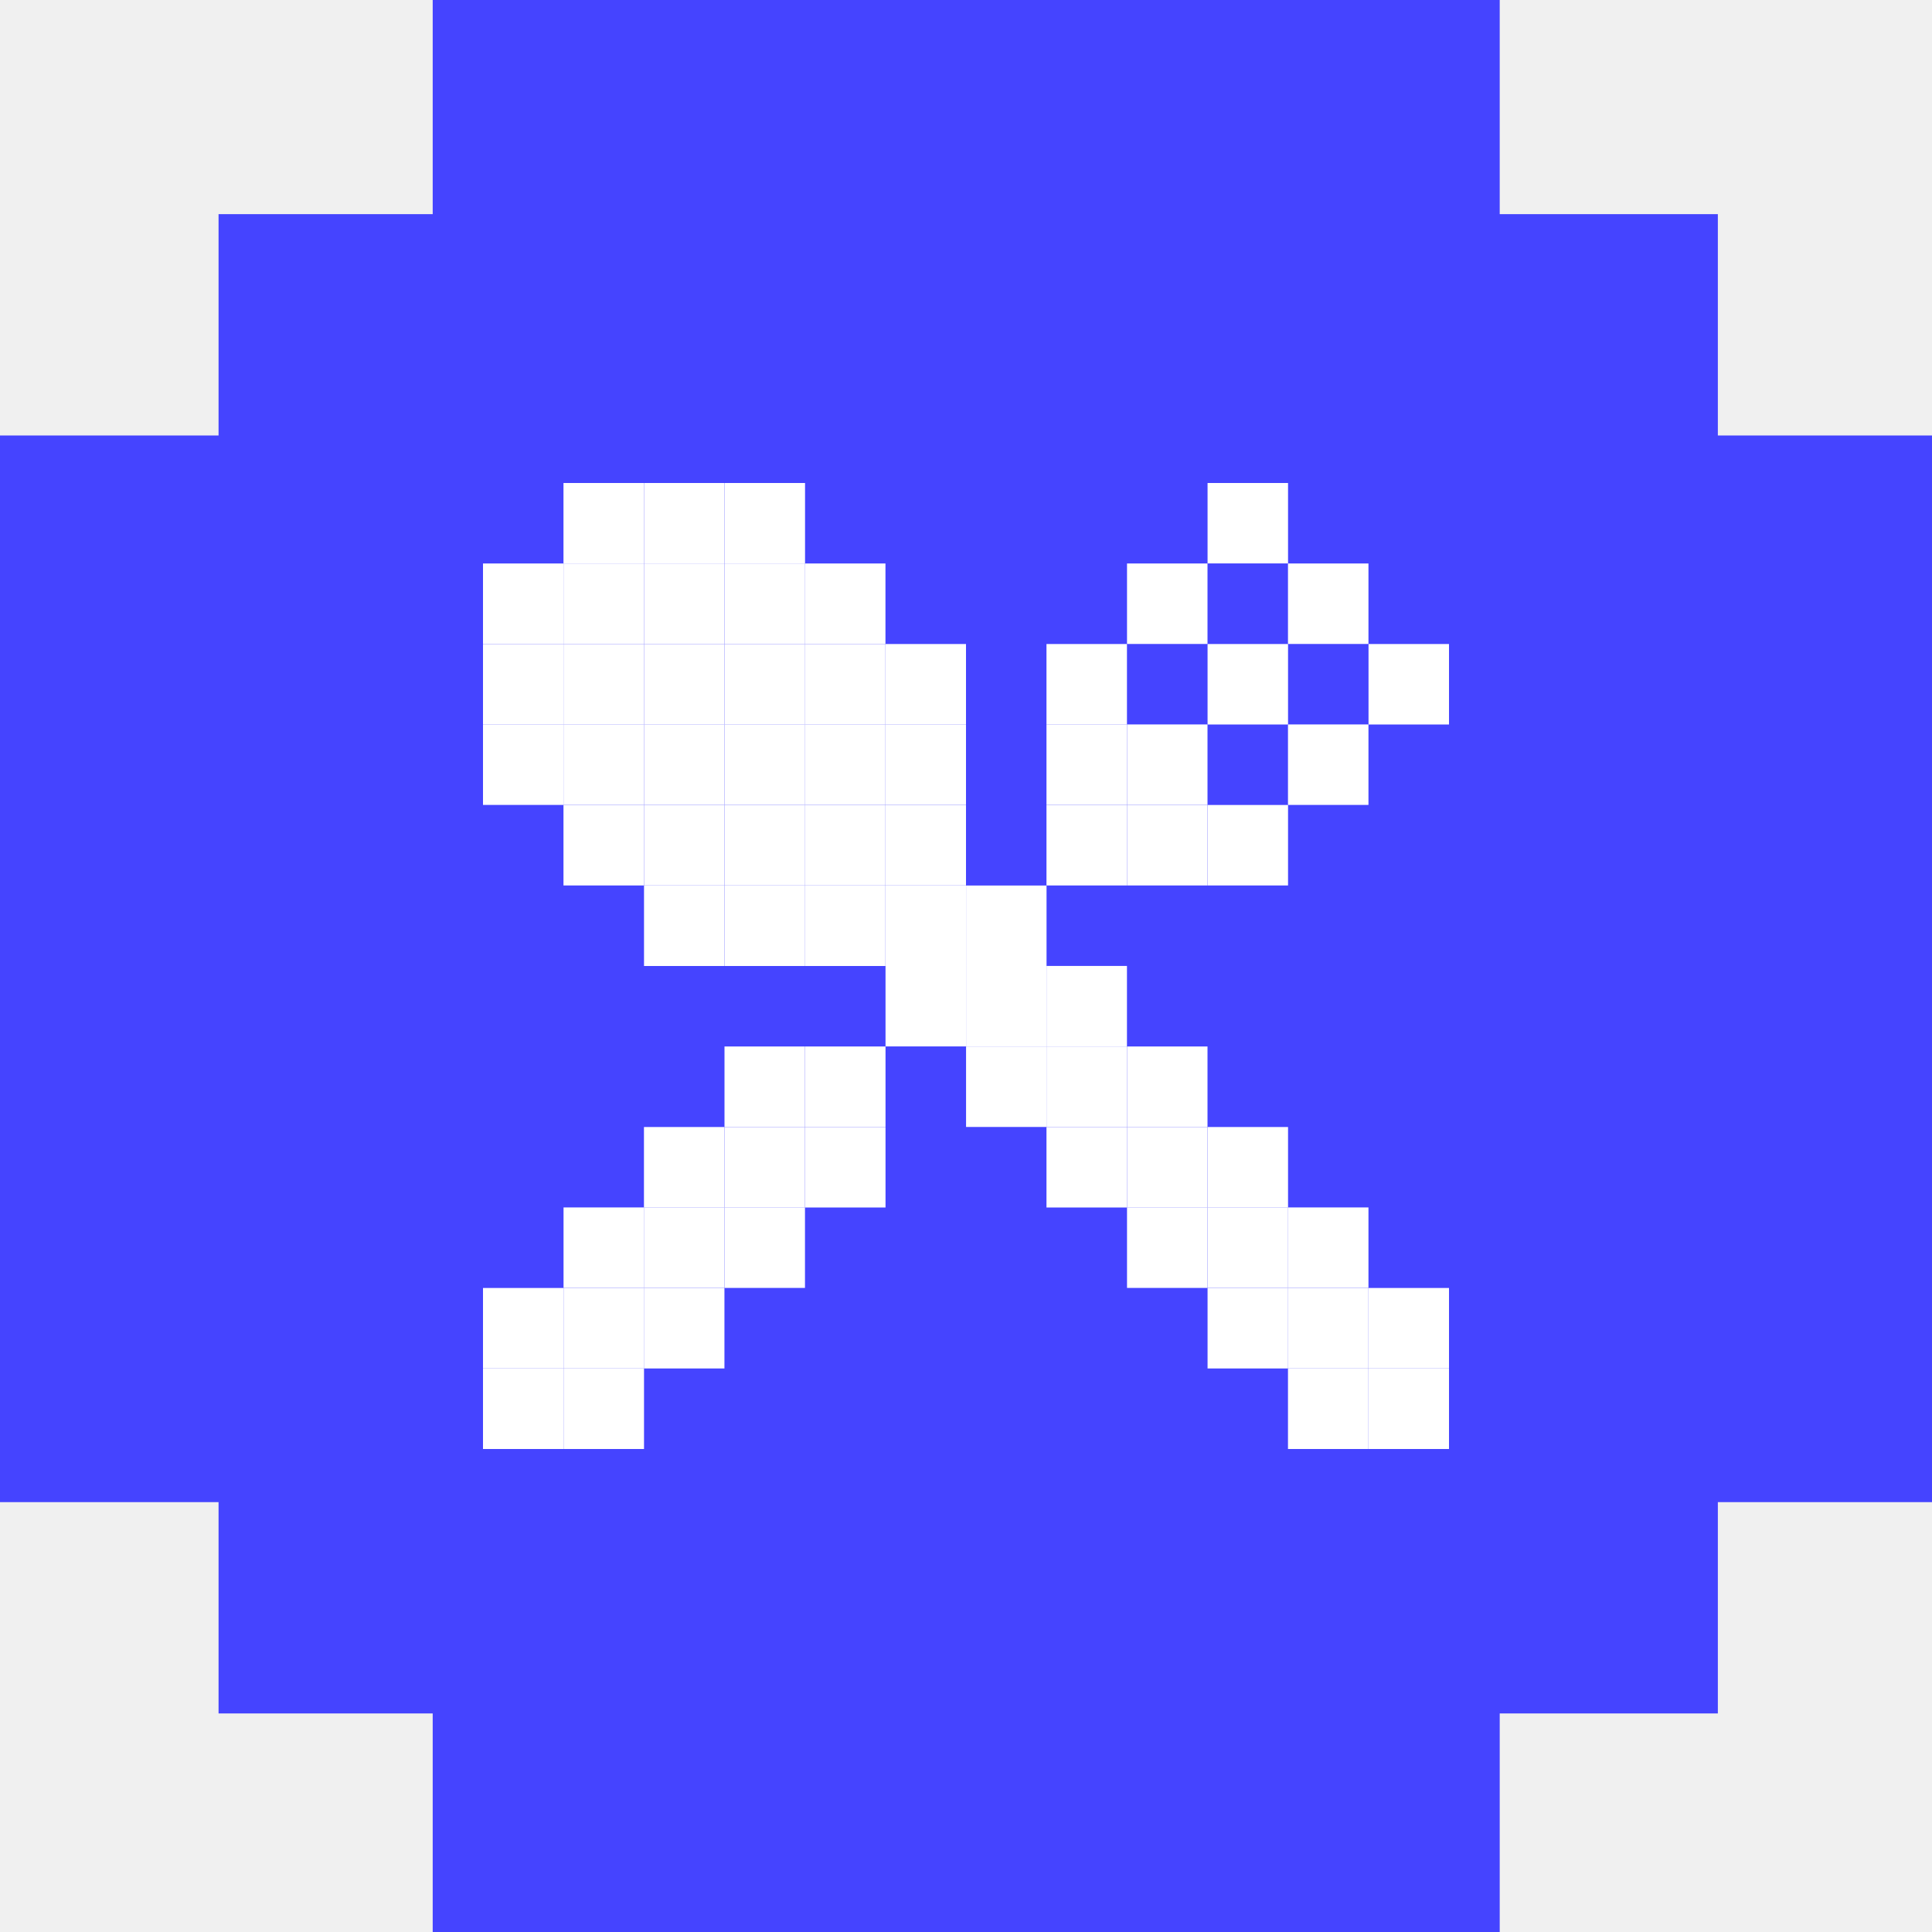
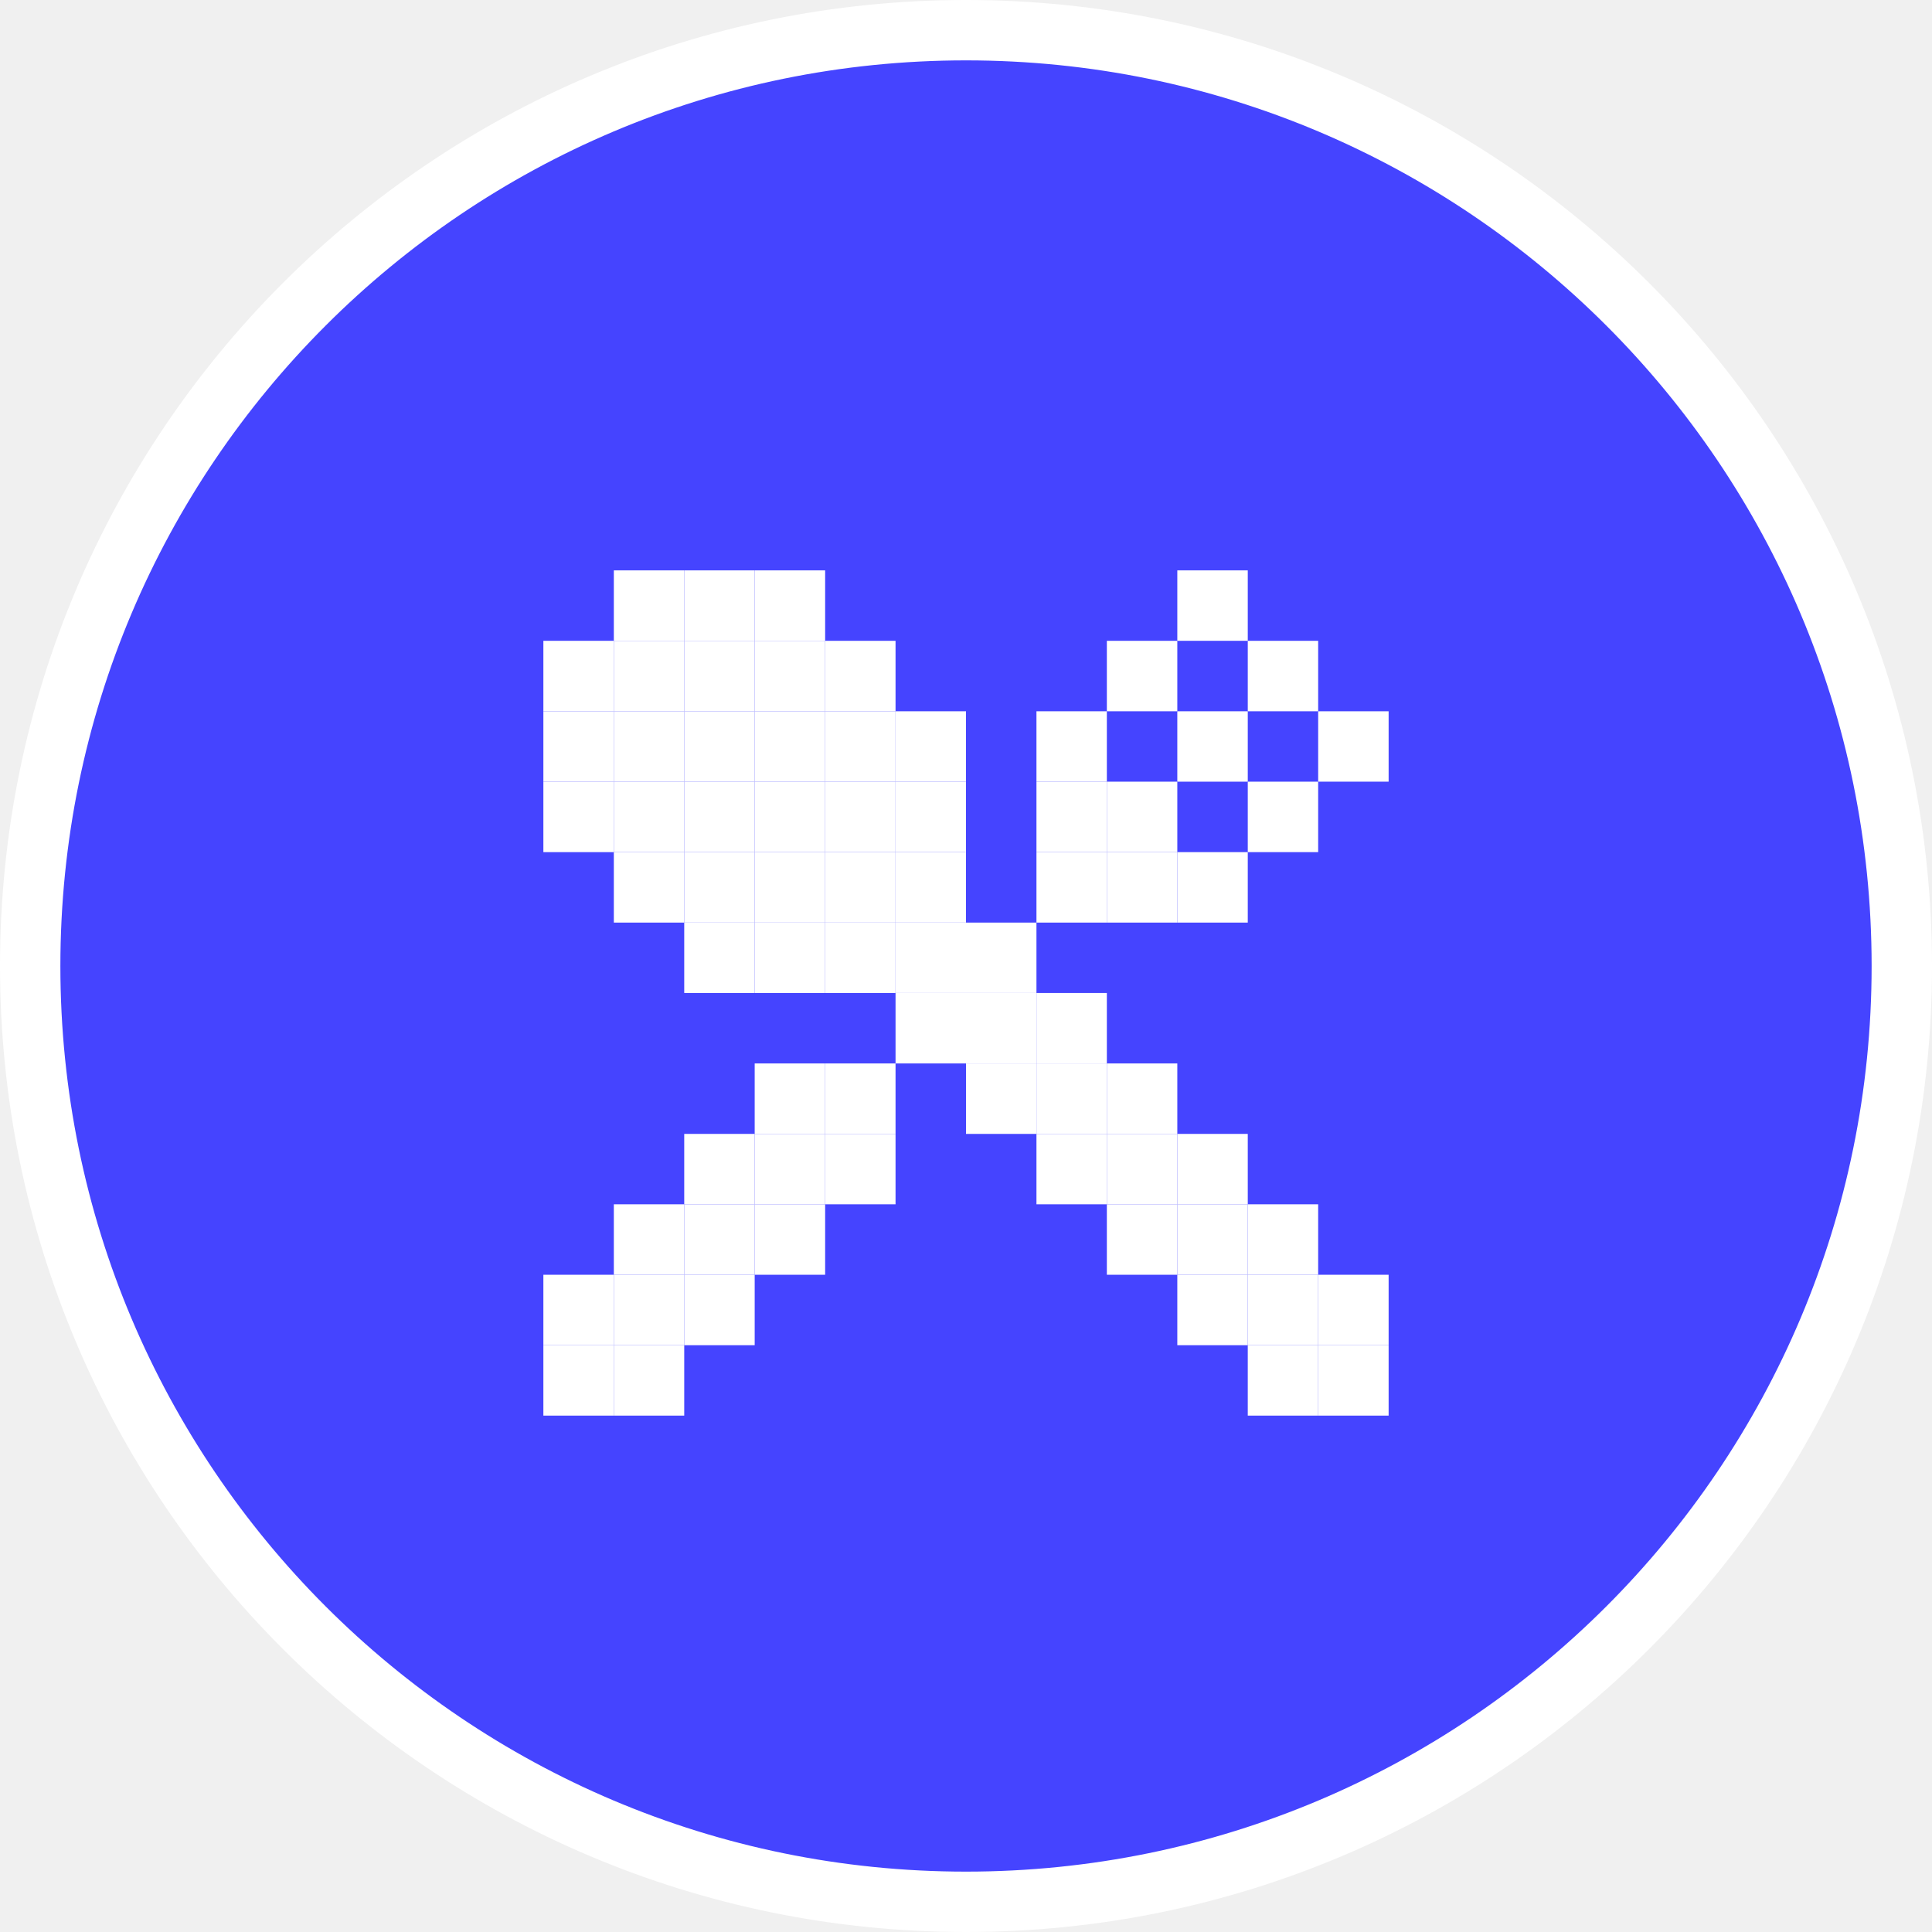
<svg xmlns="http://www.w3.org/2000/svg" width="32" height="32" viewBox="0 0 32 32" fill="none">
-   <path d="M32 7.213H28.453V3.547H24.84V0H7.167V3.547H3.62V7.213H0V24.88H3.62V28.38H7.167V32H24.84V28.38H28.453V24.88H32V7.213Z" fill="#4544FF" />
-   <g clip-path="url(#clip0_173_6960)">
-     <path d="M22.667 12H24V10.667H22.667V12Z" fill="white" />
-     <path d="M21.333 10.666H22.666V9.333H21.333V10.666Z" fill="white" />
-     <path d="M20.001 9.332H21.334V7.999H20.001V9.332Z" fill="white" />
-     <path d="M21.333 13.332H22.666V11.999H21.333V13.332Z" fill="white" />
-     <path d="M20.001 12H21.334V10.667H20.001V12Z" fill="white" />
-     <path d="M18.667 10.666H20V9.333H18.667V10.666Z" fill="white" />
-     <path d="M20.001 14.666H21.334V13.333H20.001V14.666Z" fill="white" />
-     <path d="M9.333 9.332H10.666V7.999H9.333V9.332Z" fill="white" />
-     <path d="M10.667 9.332H12V7.999H10.667V9.332Z" fill="white" />
-     <path d="M12.001 9.332H13.334V7.999H12.001V9.332Z" fill="white" />
-     <path d="M9.333 10.666H10.666V9.333H9.333V10.666Z" fill="white" />
-     <path d="M10.667 10.666H12V9.333H10.667V10.666Z" fill="white" />
-     <path d="M12.001 10.666H13.334V9.333H12.001V10.666Z" fill="white" />
-     <path d="M9.333 12H10.666V10.667H9.333V12Z" fill="white" />
-     <path d="M10.667 12H12V10.667H10.667V12Z" fill="white" />
-     <path d="M12.001 12H13.334V10.667H12.001V12Z" fill="white" />
-     <path d="M9.333 13.332H10.666V11.999H9.333V13.332Z" fill="white" />
-     <path d="M10.667 13.332H12V11.999H10.667V13.332Z" fill="white" />
-     <path d="M12.001 13.332H13.334V11.999H12.001V13.332Z" fill="white" />
-     <path d="M13.333 10.666H14.666V9.333H13.333V10.666Z" fill="white" />
-     <path d="M13.333 12H14.666V10.667H13.333V12Z" fill="white" />
-     <path d="M13.333 13.332H14.666V11.999H13.333V13.332Z" fill="white" />
-     <path d="M9.333 14.666H10.666V13.333H9.333V14.666Z" fill="white" />
-     <path d="M10.667 14.666H12V13.333H10.667V14.666Z" fill="white" />
-     <path d="M12.001 14.666H13.334V13.333H12.001V14.666Z" fill="white" />
-     <path d="M13.333 14.666H14.666V13.333H13.333V14.666Z" fill="white" />
-     <path d="M14.667 12H16V10.667H14.667V12Z" fill="white" />
-     <path d="M14.667 13.332H16V11.999H14.667V13.332Z" fill="white" />
-     <path d="M14.667 14.666H16V13.333H14.667V14.666Z" fill="white" />
-     <path d="M10.667 16H12V14.667H10.667V16Z" fill="white" />
-     <path d="M12.001 16H13.334V14.667H12.001V16Z" fill="white" />
-     <path d="M13.333 16H14.666V14.667H13.333V16Z" fill="white" />
-     <path d="M16.001 16H17.334V14.667H16.001V16Z" fill="white" />
-     <path d="M14.667 16H16V14.667H14.667V16Z" fill="white" />
-     <path d="M14.667 17.332H16V15.999H14.667V17.332Z" fill="white" />
-     <path d="M16.001 17.332H17.334V15.999H16.001V17.332Z" fill="white" />
-     <path d="M17.333 17.332H18.666V15.999H17.333V17.332Z" fill="white" />
-     <path d="M16.001 18.666H17.334V17.333H16.001V18.666Z" fill="white" />
-     <path d="M17.333 18.666H18.666V17.333H17.333V18.666Z" fill="white" />
-     <path d="M18.667 18.666H20V17.333H18.667V18.666Z" fill="white" />
-     <path d="M17.333 20H18.666V18.667H17.333V20Z" fill="white" />
-     <path d="M18.667 20H20V18.667H18.667V20Z" fill="white" />
-     <path d="M20.001 20H21.334V18.667H20.001V20Z" fill="white" />
-     <path d="M18.667 21.332H20V19.999H18.667V21.332Z" fill="white" />
-     <path d="M20.001 21.332H21.334V19.999H20.001V21.332Z" fill="white" />
-     <path d="M21.333 21.332H22.666V19.999H21.333V21.332Z" fill="white" />
-     <path d="M20.001 22.666H21.334V21.333H20.001V22.666Z" fill="white" />
-     <path d="M21.333 22.666H22.666V21.333H21.333V22.666Z" fill="white" />
-     <path d="M22.667 22.666H24V21.333H22.667V22.666Z" fill="white" />
-     <path d="M21.333 24H22.666V22.667H21.333V24Z" fill="white" />
-     <path d="M22.667 24H24V22.667H22.667V24Z" fill="white" />
-     <path d="M13.334 17.333V18.666H14.667V17.333H13.334Z" fill="white" />
-     <path d="M13.334 18.667V20H14.667V18.667H13.334Z" fill="white" />
-     <path d="M12 17.333V18.666H13.333V17.333H12Z" fill="white" />
-     <path d="M12 18.667V20H13.333V18.667H12Z" fill="white" />
-     <path d="M12 19.999V21.332H13.333V19.999H12Z" fill="white" />
-     <path d="M10.666 18.667V20H11.999V18.667H10.666Z" fill="white" />
-     <path d="M10.666 19.999V21.332H11.999V19.999H10.666Z" fill="white" />
-     <path d="M10.666 21.333V22.666H11.999V21.333H10.666Z" fill="white" />
-     <path d="M9.334 19.999V21.332H10.667V19.999H9.334Z" fill="white" />
-     <path d="M9.334 21.333V22.666H10.667V21.333H9.334Z" fill="white" />
-     <path d="M9.334 22.667V24H10.667V22.667H9.334Z" fill="white" />
-     <path d="M8 21.333V22.666H9.333V21.333H8Z" fill="white" />
-     <path d="M8 22.667V24H9.333V22.667H8Z" fill="white" />
-     <path d="M8 9.333V10.666H9.333V9.333H8Z" fill="white" />
-     <path d="M8 10.667V12H9.333V10.667H8Z" fill="white" />
-     <path d="M8 11.999V13.332H9.333V11.999H8Z" fill="white" />
-     <path d="M18.667 13.332H20V11.999H18.667V13.332Z" fill="white" />
-     <path d="M18.667 14.666H20V13.333H18.667V14.666Z" fill="white" />
-     <path d="M17.333 14.666H18.666V13.333H17.333V14.666Z" fill="white" />
-     <path d="M17.333 12H18.666V10.667H17.333V12Z" fill="white" />
-     <path d="M17.333 13.332H18.666V11.999H17.333V13.332Z" fill="white" />
+   <circle cx="16" cy="16" r="15.5" fill="#4544FF" stroke="white" />
+   <g clip-path="url(#clip0_4964_69655)">
+     <path d="M21.833 12.947H23V11.781H21.833V12.947Z" fill="white" />
+     <path d="M20.667 11.781H21.833V10.614H20.667V11.781Z" fill="white" />
+     <path d="M19.5 10.614H20.667V9.447H19.5V10.614Z" fill="white" />
+     <path d="M20.667 14.114H21.833V12.947H20.667V14.114Z" fill="white" />
+     <path d="M19.5 12.947H20.667V11.781H19.5V12.947Z" fill="white" />
+     <path d="M18.333 11.781H19.5V10.614H18.333V11.781Z" fill="white" />
+     <path d="M19.5 15.281H20.667V14.114H19.5V15.281Z" fill="white" />
+     <path d="M10.167 10.614H11.333V9.447H10.167V10.614Z" fill="white" />
+     <path d="M11.333 10.614H12.5V9.447H11.333V10.614Z" fill="white" />
+     <path d="M12.5 10.614H13.667V9.447H12.5V10.614Z" fill="white" />
+     <path d="M10.167 11.781H11.333V10.614H10.167V11.781Z" fill="white" />
+     <path d="M11.333 11.781H12.5V10.614H11.333V11.781Z" fill="white" />
+     <path d="M12.5 11.781H13.667V10.614H12.5V11.781Z" fill="white" />
+     <path d="M10.167 12.947H11.333V11.781H10.167V12.947Z" fill="white" />
+     <path d="M11.333 12.947H12.5V11.781H11.333V12.947Z" fill="white" />
+     <path d="M12.5 12.947H13.667V11.781H12.5V12.947Z" fill="white" />
+     <path d="M10.167 14.114H11.333V12.947H10.167V14.114Z" fill="white" />
+     <path d="M11.333 14.114H12.5V12.947H11.333V14.114Z" fill="white" />
+     <path d="M12.5 14.114H13.667V12.947H12.5V14.114Z" fill="white" />
+     <path d="M13.667 11.781H14.833V10.614H13.667V11.781Z" fill="white" />
+     <path d="M13.667 12.947H14.833V11.781H13.667V12.947Z" fill="white" />
+     <path d="M13.667 14.114H14.833V12.947H13.667V14.114Z" fill="white" />
+     <path d="M10.167 15.281H11.333V14.114H10.167V15.281Z" fill="white" />
+     <path d="M11.333 15.281H12.5V14.114H11.333V15.281Z" fill="white" />
+     <path d="M12.5 15.281H13.667V14.114H12.5V15.281Z" fill="white" />
+     <path d="M13.667 15.281H14.833V14.114H13.667V15.281Z" fill="white" />
+     <path d="M14.833 12.947H16V11.781H14.833V12.947Z" fill="white" />
+     <path d="M14.833 14.114H16V12.947H14.833V14.114Z" fill="white" />
+     <path d="M14.833 15.281H16V14.114H14.833V15.281Z" fill="white" />
+     <path d="M11.333 16.447H12.5V15.281H11.333V16.447Z" fill="white" />
+     <path d="M12.5 16.447H13.667V15.281H12.5V16.447Z" fill="white" />
+     <path d="M13.667 16.447H14.833V15.281H13.667V16.447Z" fill="white" />
+     <path d="M16 16.447H17.167V15.281H16V16.447Z" fill="white" />
+     <path d="M14.833 16.447H16V15.281H14.833V16.447Z" fill="white" />
+     <path d="M14.833 17.614H16V16.447H14.833V17.614Z" fill="white" />
+     <path d="M16 17.614H17.167V16.447H16V17.614Z" fill="white" />
+     <path d="M17.167 17.614H18.333V16.447H17.167V17.614Z" fill="white" />
+     <path d="M16 18.781H17.167V17.614H16V18.781Z" fill="white" />
+     <path d="M17.167 18.781H18.333V17.614H17.167V18.781Z" fill="white" />
+     <path d="M18.333 18.781H19.5V17.614H18.333V18.781Z" fill="white" />
+     <path d="M17.167 19.947H18.333V18.781H17.167V19.947Z" fill="white" />
+     <path d="M18.333 19.947H19.5V18.781H18.333V19.947Z" fill="white" />
+     <path d="M19.5 19.947H20.667V18.781H19.5V19.947Z" fill="white" />
+     <path d="M18.333 21.114H19.5V19.947H18.333V21.114Z" fill="white" />
+     <path d="M19.5 21.114H20.667V19.947H19.5V21.114Z" fill="white" />
+     <path d="M20.667 21.114H21.833V19.947H20.667V21.114Z" fill="white" />
+     <path d="M19.5 22.281H20.667V21.114H19.5V22.281Z" fill="white" />
+     <path d="M20.667 22.281H21.833V21.114H20.667V22.281Z" fill="white" />
+     <path d="M21.833 22.281H23V21.114H21.833V22.281Z" fill="white" />
+     <path d="M20.667 23.447H21.833V22.281H20.667V23.447Z" fill="white" />
+     <path d="M21.833 23.447H23V22.281H21.833V23.447Z" fill="white" />
+     <path d="M13.667 17.614V18.781H14.833V17.614H13.667Z" fill="white" />
+     <path d="M13.667 18.781V19.947H14.833V18.781H13.667Z" fill="white" />
+     <path d="M12.5 17.614V18.781H13.667V17.614H12.5Z" fill="white" />
+     <path d="M12.5 18.781V19.947H13.667V18.781H12.5Z" fill="white" />
+     <path d="M12.5 19.947V21.114H13.667V19.947H12.5Z" fill="white" />
+     <path d="M11.333 18.781V19.947H12.5V18.781H11.333Z" fill="white" />
+     <path d="M11.333 19.947V21.114H12.5V19.947H11.333Z" fill="white" />
+     <path d="M11.333 21.114V22.281H12.5V21.114H11.333Z" fill="white" />
+     <path d="M10.167 19.947V21.114H11.333V19.947H10.167Z" fill="white" />
+     <path d="M10.167 21.114V22.281H11.333V21.114H10.167Z" fill="white" />
+     <path d="M10.167 22.281V23.447H11.333V22.281H10.167Z" fill="white" />
+     <path d="M9 21.114V22.281H10.167V21.114H9Z" fill="white" />
+     <path d="M9 22.281V23.447H10.167V22.281H9Z" fill="white" />
+     <path d="M9 10.614V11.781H10.167V10.614H9Z" fill="white" />
+     <path d="M9 11.781V12.947H10.167V11.781H9Z" fill="white" />
+     <path d="M9 12.947V14.114H10.167V12.947H9Z" fill="white" />
+     <path d="M18.333 14.114H19.5V12.947H18.333V14.114Z" fill="white" />
+     <path d="M18.333 15.281H19.5V14.114H18.333V15.281Z" fill="white" />
+     <path d="M17.167 15.281H18.333V14.114H17.167V15.281Z" fill="white" />
+     <path d="M17.167 12.947H18.333V11.781H17.167V12.947Z" fill="white" />
+     <path d="M17.167 14.114H18.333V12.947H17.167V14.114Z" fill="white" />
  </g>
  <defs>
-     <clipPath id="clip0_173_6960">
-       <rect width="16" height="16" fill="white" transform="translate(8 8)" />
+     <clipPath id="clip0_4964_69655">
+       <rect width="14" height="14" fill="white" transform="translate(9 9.44727)" />
    </clipPath>
  </defs>
</svg>
